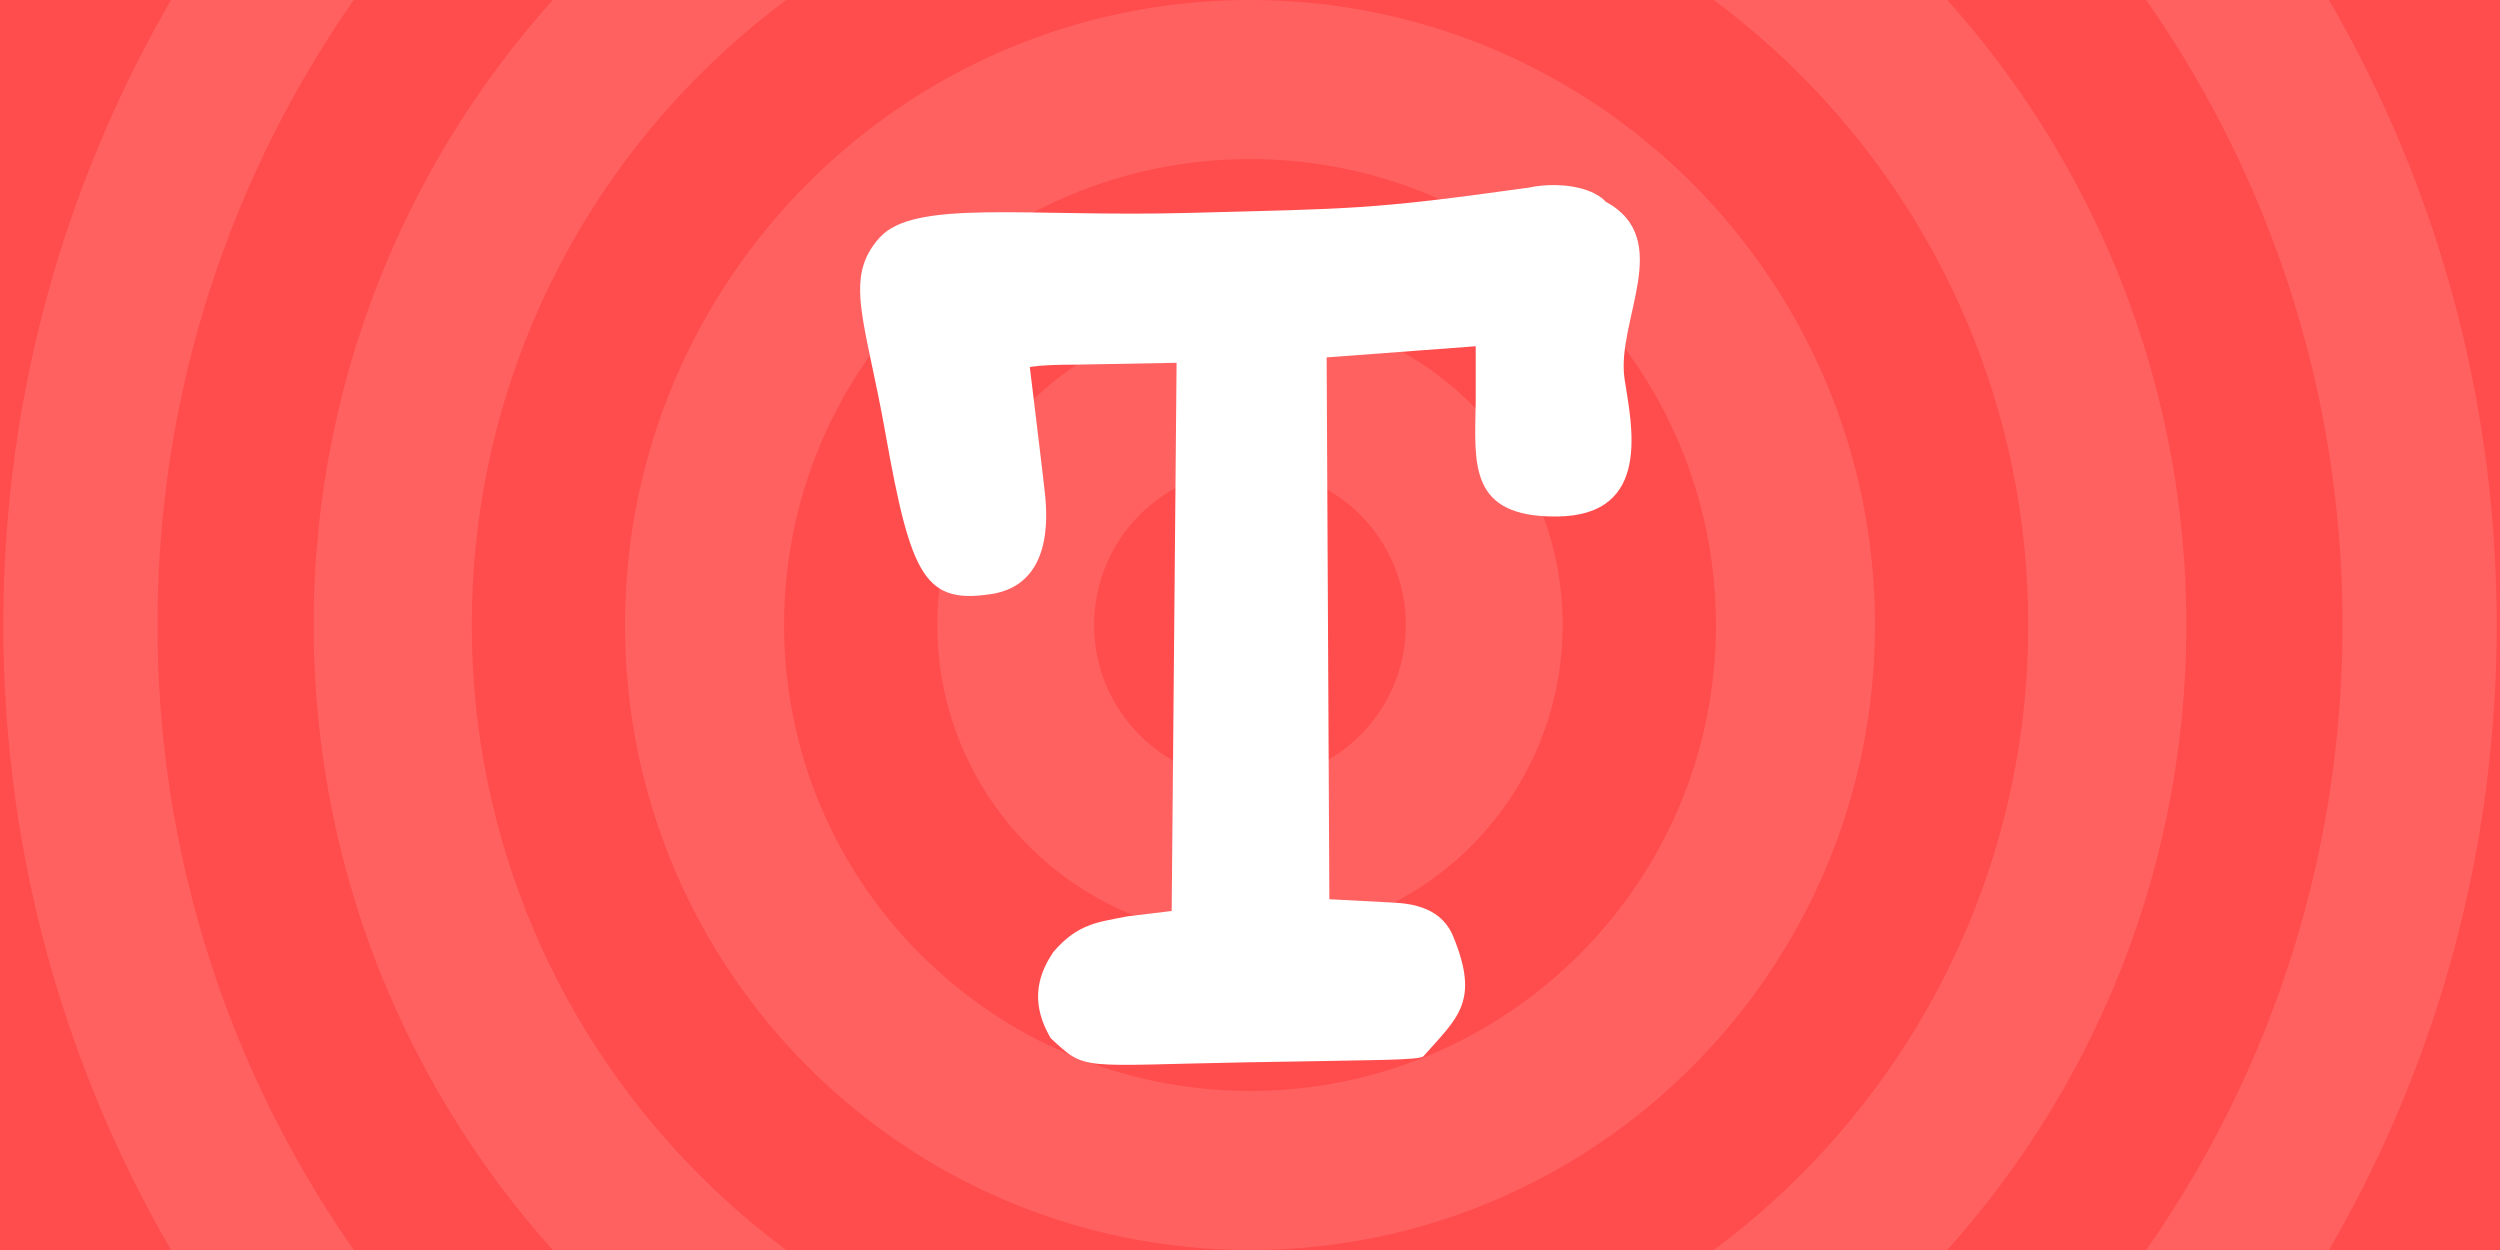
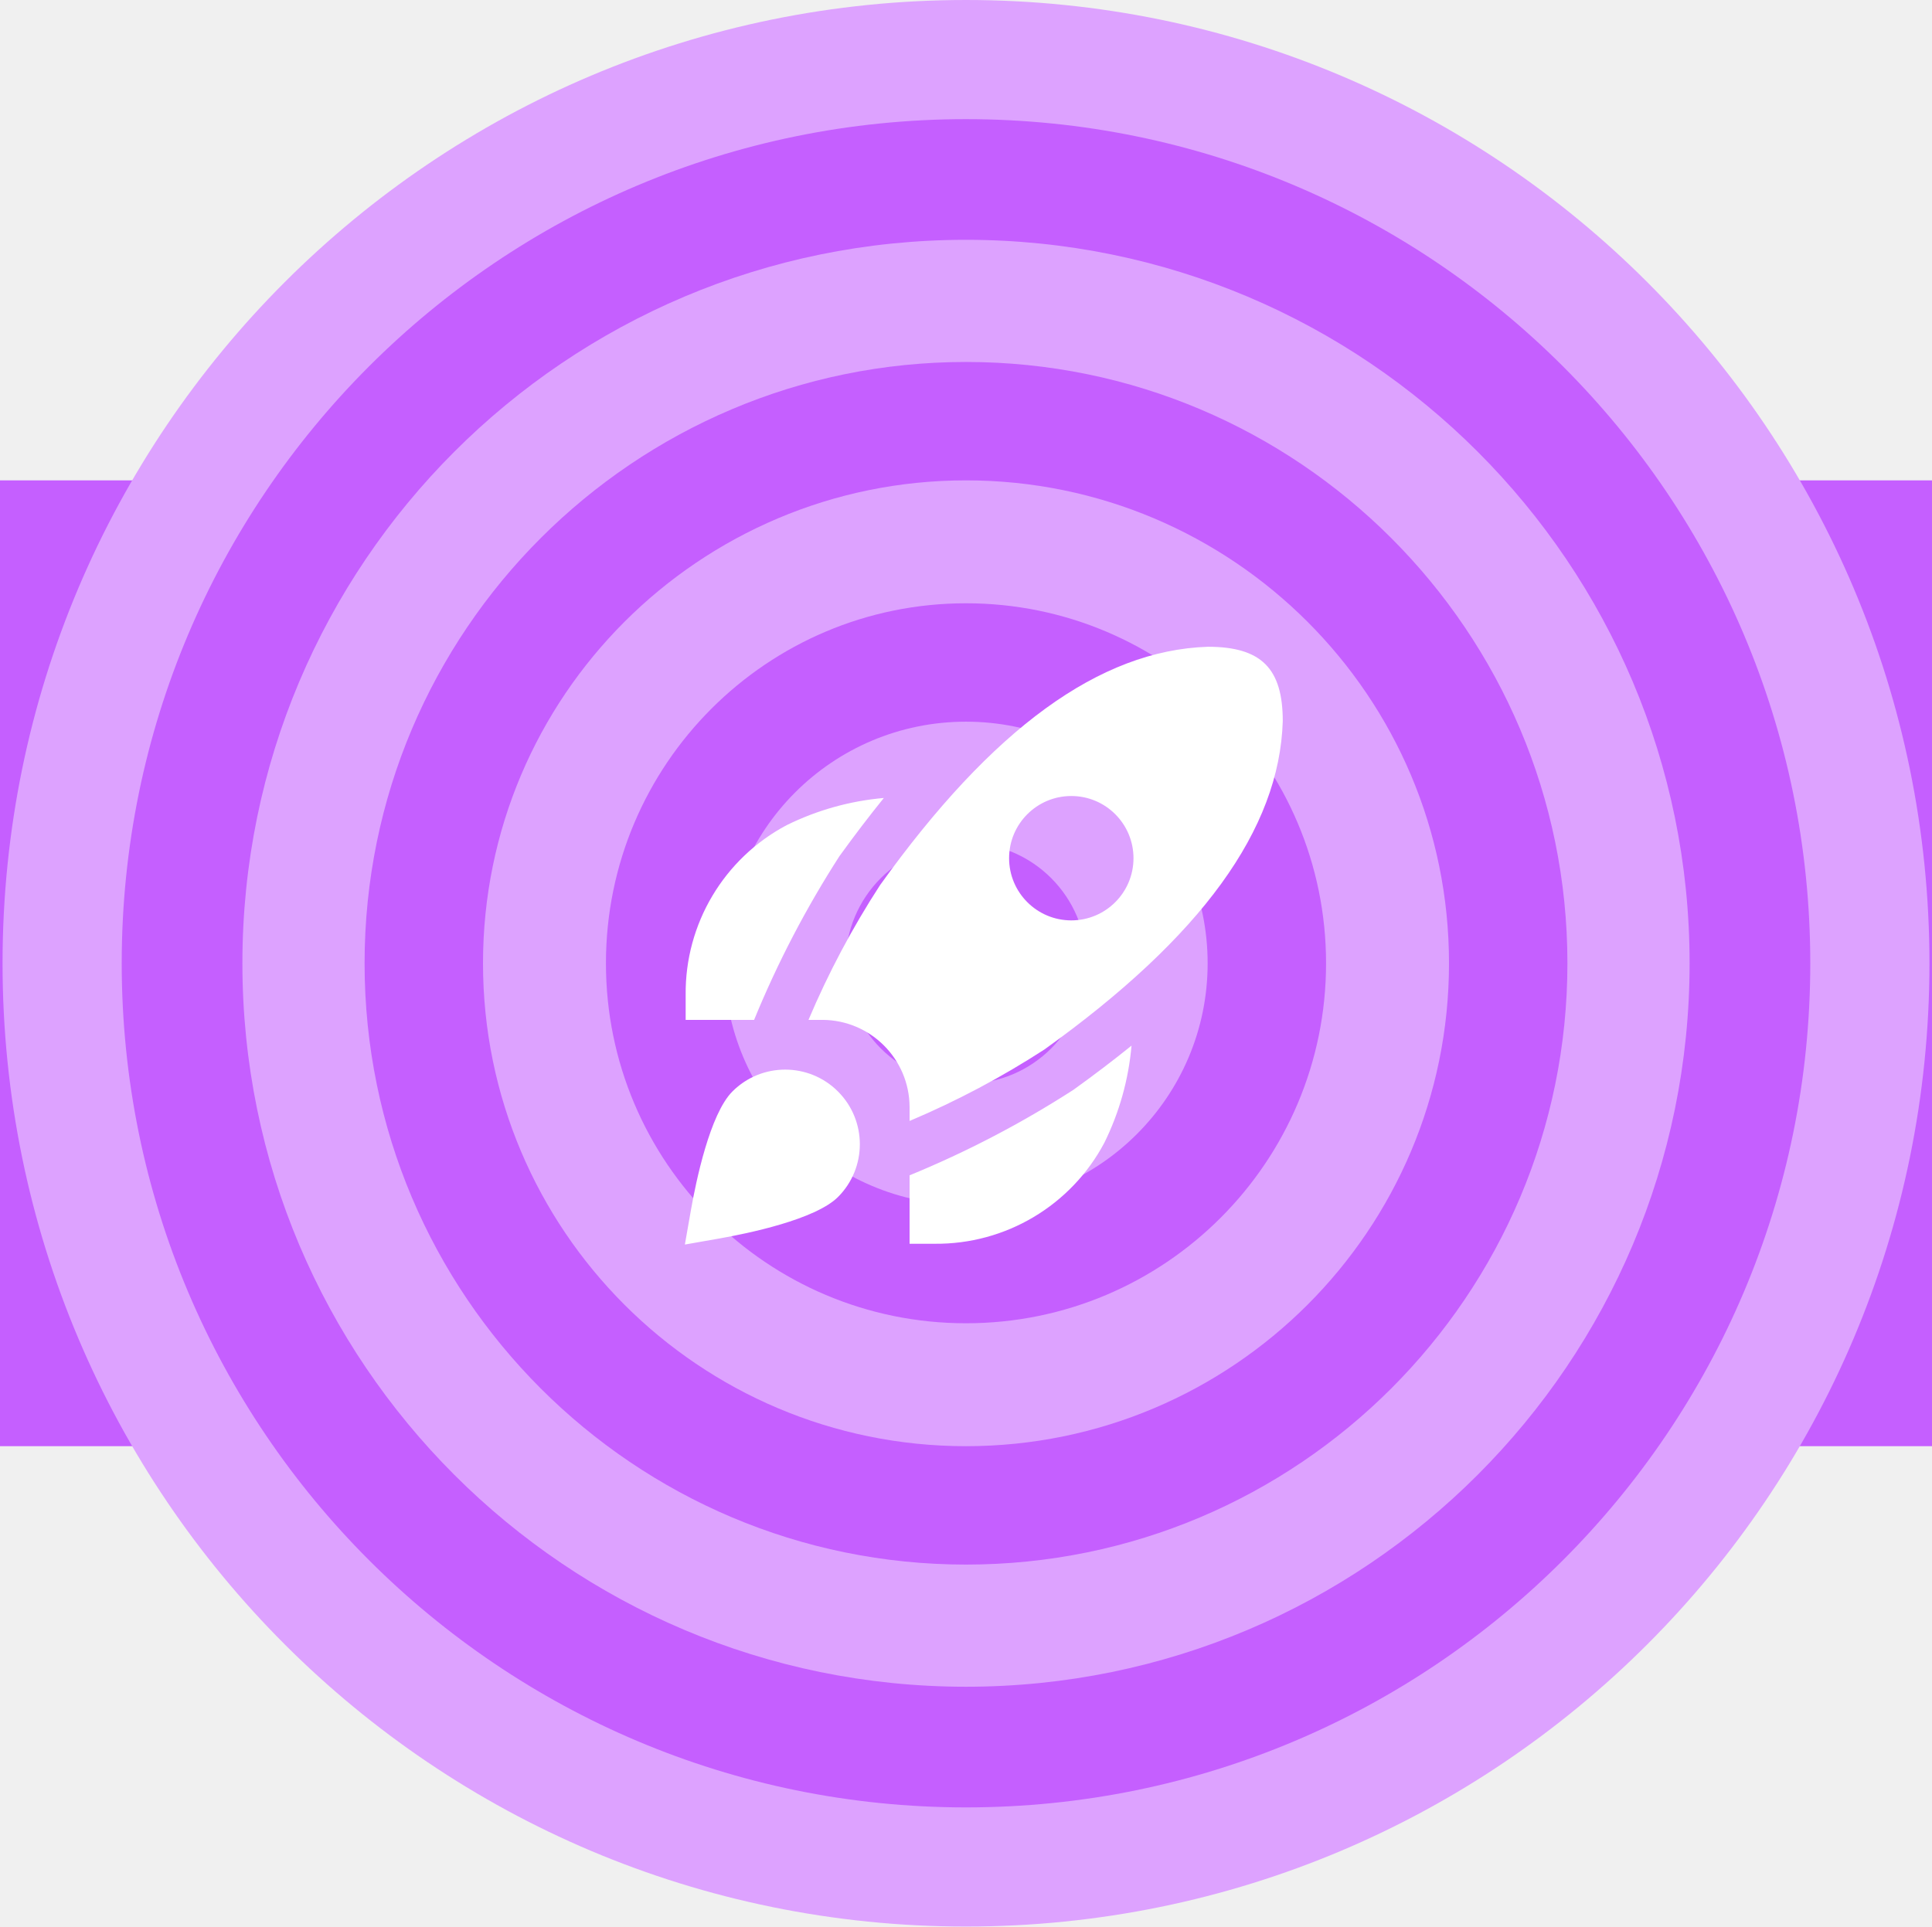
- <svg xmlns="http://www.w3.org/2000/svg" width="600" height="300" viewBox="0 0 158.75 79.375">
-   <path fill="red" d="M0 79.375V0h158.75v79.375z" style="mix-blend-mode:normal;fill:#ff4c4c;fill-opacity:1;fill-rule:nonzero;stroke:none;stroke-width:.898;stroke-linecap:butt;stroke-linejoin:miter;stroke-miterlimit:10;stroke-dasharray:none;stroke-dashoffset:0" />
-   <path fill="#ff4040" d="M.209 39.688c0-43.722 35.444-79.166 79.166-79.166 43.722 0 79.166 35.444 79.166 79.166 0 43.722-35.444 79.166-79.166 79.166-43.722 0-79.166-35.444-79.166-79.166z" style="mix-blend-mode:normal;fill:#ff6161;fill-opacity:1;fill-rule:nonzero;stroke:none;stroke-width:.937;stroke-linecap:butt;stroke-linejoin:miter;stroke-miterlimit:10;stroke-dasharray:none;stroke-dashoffset:0" />
-   <path fill="red" d="M10.001 39.688c0-38.314 31.06-69.374 69.374-69.374 38.314 0 69.374 31.06 69.374 69.374 0 38.314-31.06 69.374-69.374 69.374S10.001 78.002 10.001 39.688z" style="mix-blend-mode:normal;fill:#ff4c4c;fill-opacity:1;fill-rule:nonzero;stroke:none;stroke-width:.937;stroke-linecap:butt;stroke-linejoin:miter;stroke-miterlimit:10;stroke-dasharray:none;stroke-dashoffset:0" />
-   <path fill="#ff4040" d="M19.917 39.688c0-32.838 26.62-59.458 59.458-59.458 32.838 0 59.458 26.62 59.458 59.458 0 32.838-26.62 59.458-59.458 59.458-32.838 0-59.458-26.62-59.458-59.458z" style="mix-blend-mode:normal;fill:#ff6161;fill-opacity:1;fill-rule:nonzero;stroke:none;stroke-width:.937;stroke-linecap:butt;stroke-linejoin:miter;stroke-miterlimit:10;stroke-dasharray:none;stroke-dashoffset:0" />
-   <path fill="red" d="M29.957 39.688c0-27.293 22.125-49.418 49.418-49.418 27.293 0 49.418 22.125 49.418 49.418s-22.125 49.418-49.418 49.418c-27.293 0-49.418-22.125-49.418-49.418z" style="mix-blend-mode:normal;fill:#ff4c4c;fill-opacity:1;fill-rule:nonzero;stroke:none;stroke-width:.937;stroke-linecap:butt;stroke-linejoin:miter;stroke-miterlimit:10;stroke-dasharray:none;stroke-dashoffset:0" />
-   <path fill="#ff4040" d="M39.687 39.688C39.687 17.769 57.456 0 79.375 0c21.919 0 39.688 17.769 39.688 39.688 0 21.919-17.769 39.688-39.688 39.688-21.919 0-39.688-17.769-39.688-39.688z" style="mix-blend-mode:normal;fill:#ff6161;fill-opacity:1;fill-rule:nonzero;stroke:none;stroke-width:.937;stroke-linecap:butt;stroke-linejoin:miter;stroke-miterlimit:10;stroke-dasharray:none;stroke-dashoffset:0" />
-   <path fill="red" d="M49.789 39.688c0-16.34 13.246-29.586 29.586-29.586 16.34 0 29.586 13.246 29.586 29.586 0 16.34-13.246 29.586-29.586 29.586-16.34 0-29.586-13.246-29.586-29.586z" style="mix-blend-mode:normal;fill:#ff4c4c;fill-opacity:1;fill-rule:nonzero;stroke:none;stroke-width:.937;stroke-linecap:butt;stroke-linejoin:miter;stroke-miterlimit:10;stroke-dasharray:none;stroke-dashoffset:0" />
-   <path fill="#ff4040" d="M59.52 39.688c0-10.966 8.89-19.855 19.855-19.855 10.966 0 19.855 8.89 19.855 19.855 0 10.966-8.89 19.855-19.855 19.855-10.966 0-19.855-8.89-19.855-19.855z" style="mix-blend-mode:normal;fill:#ff6161;fill-opacity:1;fill-rule:nonzero;stroke:none;stroke-width:.937;stroke-linecap:butt;stroke-linejoin:miter;stroke-miterlimit:10;stroke-dasharray:none;stroke-dashoffset:0" />
-   <path fill="red" d="M69.477 39.688c0-5.467 4.432-9.898 9.898-9.898 5.467 0 9.898 4.432 9.898 9.898 0 5.467-4.432 9.898-9.898 9.898-5.467 0-9.898-4.432-9.898-9.898z" style="mix-blend-mode:normal;fill:#ff4c4c;fill-opacity:1;fill-rule:nonzero;stroke:none;stroke-width:.937;stroke-linecap:butt;stroke-linejoin:miter;stroke-miterlimit:10;stroke-dasharray:none;stroke-dashoffset:0" />
-   <path fill="#fff" d="M101.954 12.804c4.421 2.39.642 7.559 1.209 11.281.43 2.826 1.806 8.66-4.296 8.713-5.638.05-5.223-3.343-5.159-7.285v-3.526l-9.466.708.172 34.406 3.973.211c2.518.079 3.472 1.118 3.904 2.178 1.685 4.13.27 5.124-1.893 7.573-.226.27-2.942.244-11.162.393-10.76.195-10.238.592-12.519-1.534-1.148-1.966-1.036-3.706.179-5.481 1.565-1.822 2.857-1.884 4.726-2.258l2.78-.335.311-34.81-6.439.117c-2.297 0-2.881.156-2.881.156s.912 7.463.965 8.066c.428 4.095-1.043 5.87-3.169 6.306-4.446.763-5.325-.942-6.968-10.192-1.279-7.199-2.673-9.837-.366-12.403 2.214-2.463 9.354-1.292 19.643-1.568 10.382-.279 11.44-.186 21.613-1.611 0 0 1.244-.307 2.72-.063 1.605.265 2.121.955 2.121.955z" style="mix-blend-mode:normal;fill-rule:nonzero;stroke:none;stroke-width:.937;stroke-linecap:butt;stroke-linejoin:miter;stroke-miterlimit:10;stroke-dasharray:none;stroke-dashoffset:0" />
+ <svg xmlns="http://www.w3.org/2000/svg" version="1.1" width="600" height="598.418" viewBox="0,0,600,598.418">
+   <g transform="translate(-160.625,8.89667)">
+     <g data-paper-data="{&quot;isPaintingLayer&quot;:true}" fill-rule="nonzero" stroke="none" stroke-linecap="butt" stroke-linejoin="miter" stroke-miterlimit="10" stroke-dasharray="" stroke-dashoffset="0" style="mix-blend-mode: normal">
+       <path d="M160.625,440.313v-300h600v300z" fill="#c55fff" stroke-width="0.898" />
+       <path d="M161.416,290.313c0,-165.249 133.961,-299.209 299.209,-299.209c165.249,0 299.209,133.961 299.209,299.209c0,165.249 -133.961,299.209 -299.209,299.209c-165.249,0 -299.209,-133.961 -299.209,-299.209z" fill="#dda2ff" stroke-width="0.937" />
+       <path d="M198.425,290.313c0,-144.809 117.391,-262.2 262.2,-262.2c144.809,0 262.2,117.391 262.2,262.2c0,144.809 -117.391,262.2 -262.2,262.2c-144.809,0 -262.2,-117.391 -262.2,-262.2z" fill="#c55fff" stroke-width="0.937" />
+       <path d="M235.903,290.313c0,-124.11 100.611,-224.722 224.722,-224.722c124.11,0 224.722,100.611 224.722,224.722c0,124.11 -100.611,224.722 -224.722,224.722c-124.11,0 -224.722,-100.611 -224.722,-224.722z" fill="#dda2ff" stroke-width="0.937" />
+       <path d="M273.85,290.313c0,-103.153 83.622,-186.775 186.775,-186.775c103.153,0 186.775,83.622 186.775,186.775c0,103.153 -83.622,186.775 -186.775,186.775c-103.153,0 -186.775,-83.622 -186.775,-186.775z" fill="#c55fff" stroke-width="0.937" />
+       <path d="M310.625,290.313c0,-82.843 67.157,-150 150,-150c82.843,0 150,67.157 150,150c0,82.843 -67.157,150 -150,150c-82.843,0 -150,-67.157 -150,-150z" fill="#dda2ff" stroke-width="0.937" />
+       <path d="M348.806,290.313c0,-61.756 50.063,-111.819 111.819,-111.819c61.756,0 111.819,50.063 111.819,111.819c0,61.756 -50.063,111.819 -111.819,111.819c-61.756,0 -111.819,-50.063 -111.819,-111.819z" fill="#c55fff" stroke-width="0.937" />
+       <path d="M385.581,290.313c0,-41.446 33.598,-75.044 75.044,-75.044c41.446,0 75.044,33.598 75.044,75.044c0,41.446 -33.598,75.044 -75.044,75.044c-41.446,0 -75.044,-33.598 -75.044,-75.044z" fill="#dda2ff" stroke-width="0.937" />
+       <path d="M423.215,290.313c0,-20.661 16.749,-37.41 37.41,-37.41c20.661,0 37.41,16.749 37.41,37.41c0,20.661 -16.749,37.41 -37.41,37.41c-20.661,0 -37.41,-16.749 -37.41,-37.41z" fill="#c55fff" stroke-width="0.937" />
+       <path d="M394.82,307.897h-21.256v-7.726c-0.238,-22.086 11.882,-42.455 31.408,-52.78c9.435,-4.652 19.653,-7.508 30.133,-8.422c-4.579,5.666 -9.171,11.688 -13.776,18.064c-10.372,16.109 -19.246,33.135 -26.51,50.863zM493.966,329.632c-16.107,10.385 -33.133,19.272 -50.863,26.548v21.256h7.726c22.086,0.238 42.455,-11.882 52.78,-31.408c4.652,-9.435 7.508,-19.653 8.422,-30.133c-5.64,4.559 -11.662,9.138 -18.064,13.738zM559,215.11c-1.028,33.633 -25.242,66.989 -74.035,101.989c-13.278,8.607 -27.286,16.033 -41.862,22.19v-4.35c-0.072,-14.905 -12.137,-26.971 -27.043,-27.043h-4.35c6.165,-14.576 13.601,-28.582 22.221,-41.854c34.916,-48.715 68.217,-72.93 101.796,-74.043c16.736,0 23.272,6.838 23.272,23.11zM512.641,257.675c0,-10.668 -8.648,-19.316 -19.316,-19.316c-10.668,0 -19.316,8.648 -19.316,19.316c0,10.668 8.648,19.316 19.316,19.316c10.668,0 19.316,-8.648 19.316,-19.316zM384.181,375.774c8.7,-1.545 29.677,-5.857 36.685,-12.857c9.053,-9.053 9.053,-23.731 0,-32.783c-9.053,-9.053 -23.731,-9.053 -32.783,0c-7,7.008 -11.319,27.985 -12.857,36.685l-1.908,10.863z" fill="#ffffff" stroke-width="1" />
+     </g>
+   </g>
</svg>
